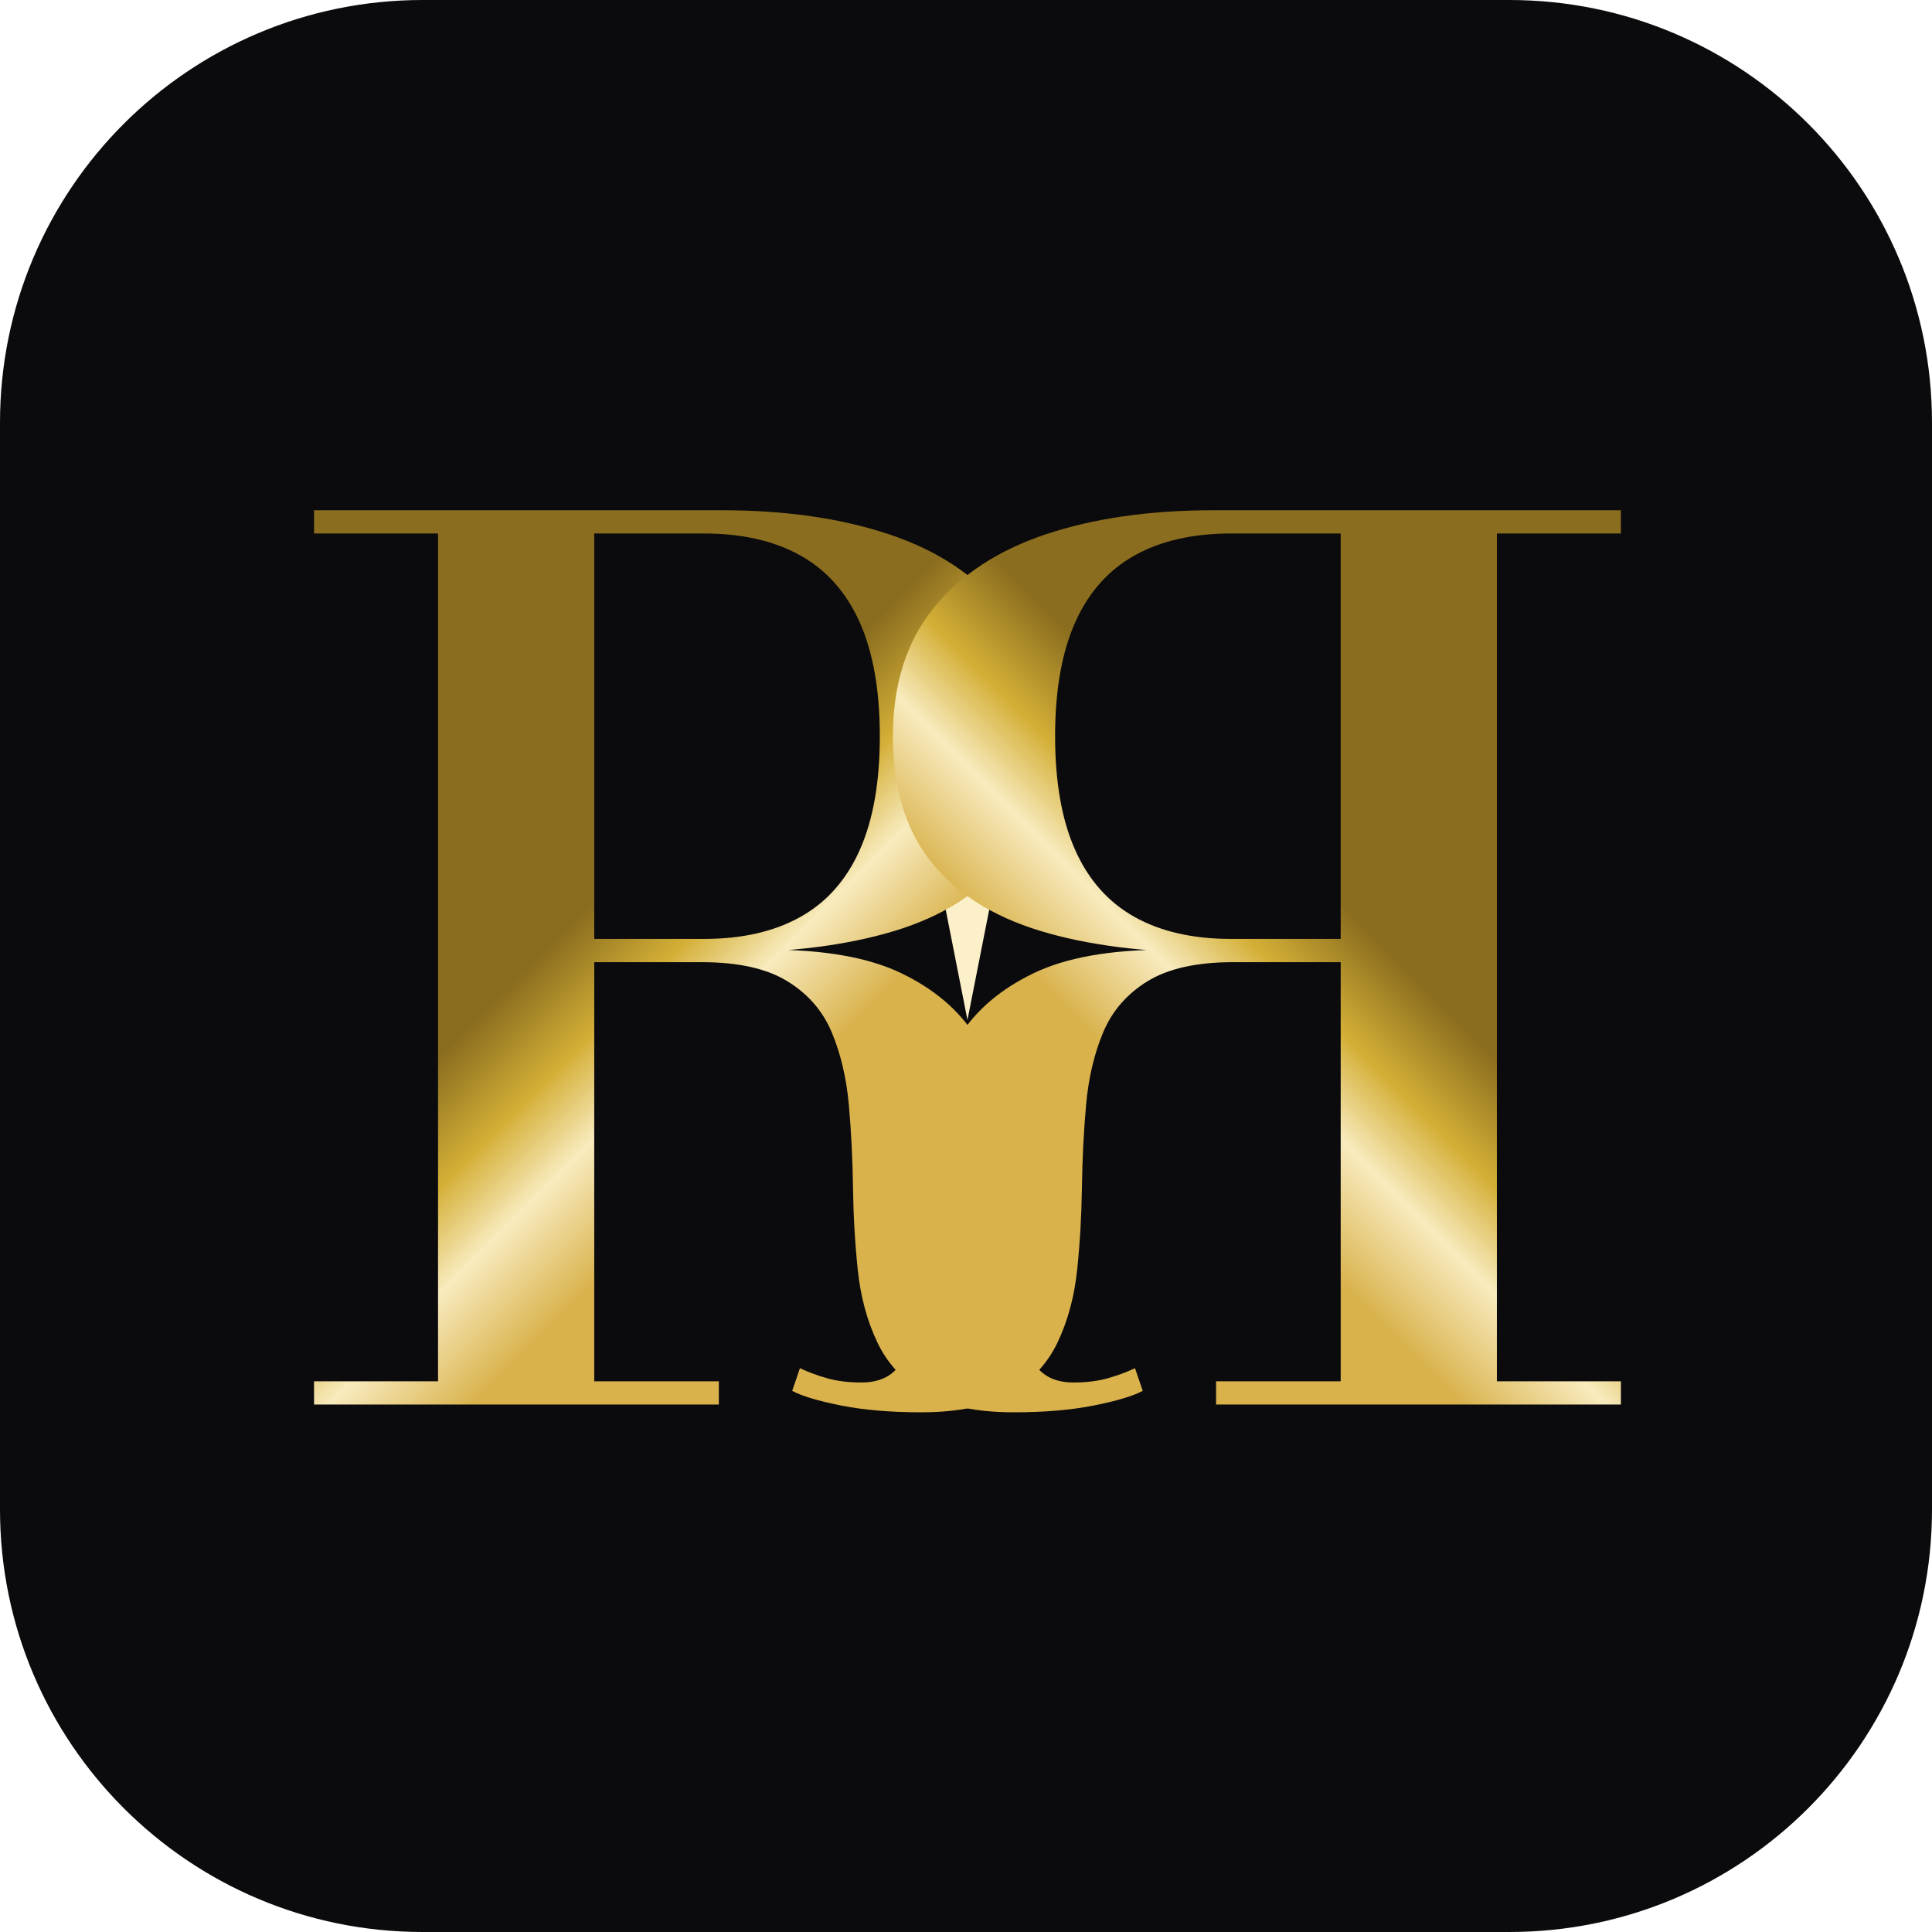
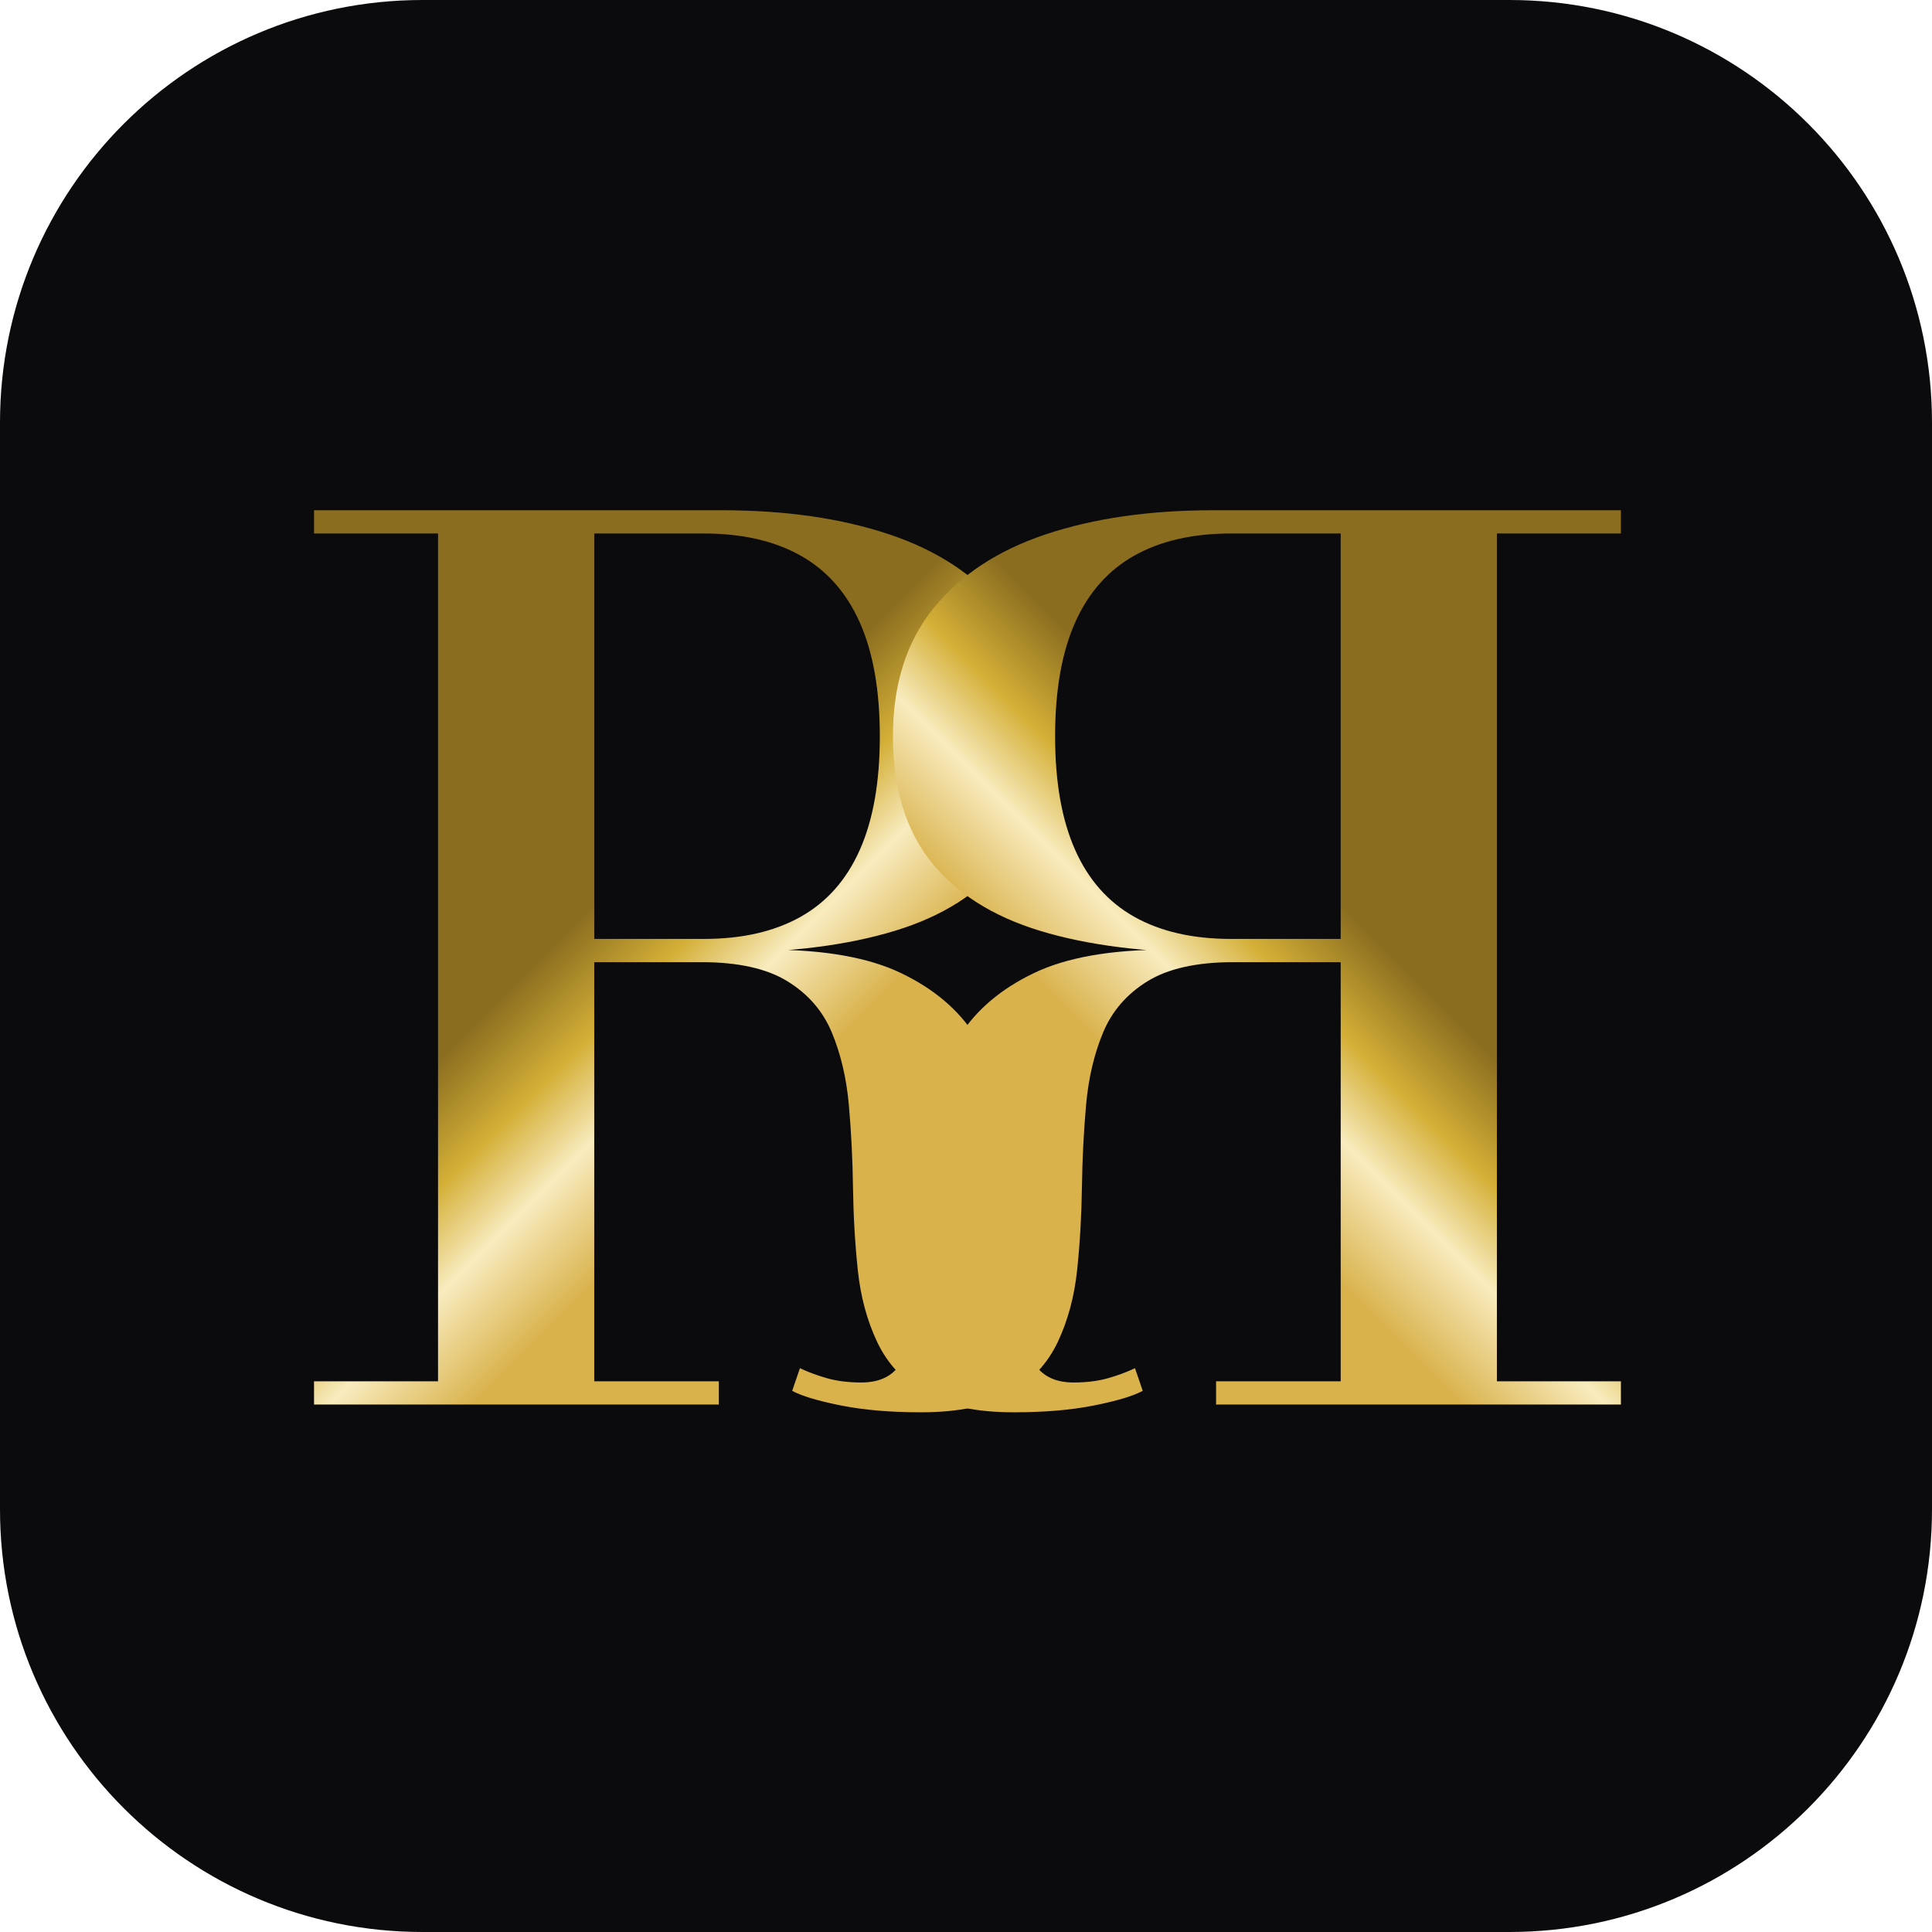
<svg xmlns="http://www.w3.org/2000/svg" viewBox="0 0 512 512" fill="none">
  <rect width="512" height="512" rx="112" fill="#0B0A0C" />
  <defs>
    <linearGradient id="fg" x1="96" y1="416" x2="416" y2="96" gradientUnits="userSpaceOnUse">
      <stop stop-color="#8A6D1F" />
      <stop offset="0.34" stop-color="#D4AF37" />
      <stop offset="0.62" stop-color="#F8EBBE" />
      <stop offset="1" stop-color="#D9B24C" />
    </linearGradient>
  </defs>
  <g transform="translate(69 121) scale(0.158)">
-     <g fill="#FBF0C9" transform="translate(38 1590) scale(1 -1)">
-       <path d="M 1148 1155 L 1190 942 L 1310 900 L 1190 858 L 1148 645 L 1106 858 L 986 900 L 1106 942 Z" />
-     </g>
    <g fill="url(#fg)" transform="translate(38 1590) scale(1 -1)">
      <path d="M413 758V781H706Q802 781 868.0 818.0Q934 855 967.5 930.5Q1001 1006 1001 1121Q1001 1236 967.5 1311.5Q934 1387 868.0 1424.0Q802 1461 706 1461H52V1500H736Q896 1500 1017.0 1459.5Q1138 1419 1205.5 1335.0Q1273 1251 1273 1121Q1273 991 1209.5 911.0Q1146 831 1026.0 794.5Q906 758 736 758ZM52 0V39H731V0ZM260 21V1476H522V21ZM1226 -13Q1130 -13 1076.0 19.0Q1022 51 996.5 105.0Q971 159 964.0 226.0Q957 293 956.0 364.5Q955 436 949.0 503.0Q943 570 920.5 624.0Q898 678 846.0 710.0Q794 742 702 742H413V763H814Q955 763 1037.0 723.5Q1119 684 1160.5 619.0Q1202 554 1215.5 477.0Q1229 400 1230.0 323.0Q1231 246 1234.0 181.0Q1237 116 1256.0 76.5Q1275 37 1326 37Q1358 37 1383.0 44.0Q1408 51 1429 61L1442 23Q1418 10 1360.5 -1.5Q1303 -13 1226 -13Z" />
      <path transform="translate(2296 0) scale(-1 1)" d="M413 758V781H706Q802 781 868.0 818.0Q934 855 967.5 930.5Q1001 1006 1001 1121Q1001 1236 967.5 1311.5Q934 1387 868.0 1424.0Q802 1461 706 1461H52V1500H736Q896 1500 1017.0 1459.5Q1138 1419 1205.5 1335.0Q1273 1251 1273 1121Q1273 991 1209.5 911.0Q1146 831 1026.0 794.5Q906 758 736 758ZM52 0V39H731V0ZM260 21V1476H522V21ZM1226 -13Q1130 -13 1076.0 19.0Q1022 51 996.5 105.0Q971 159 964.0 226.0Q957 293 956.0 364.5Q955 436 949.0 503.0Q943 570 920.5 624.0Q898 678 846.0 710.0Q794 742 702 742H413V763H814Q955 763 1037.0 723.5Q1119 684 1160.5 619.0Q1202 554 1215.5 477.0Q1229 400 1230.0 323.0Q1231 246 1234.0 181.0Q1237 116 1256.0 76.5Q1275 37 1326 37Q1358 37 1383.0 44.0Q1408 51 1429 61L1442 23Q1418 10 1360.5 -1.5Q1303 -13 1226 -13Z" />
    </g>
  </g>
</svg>
